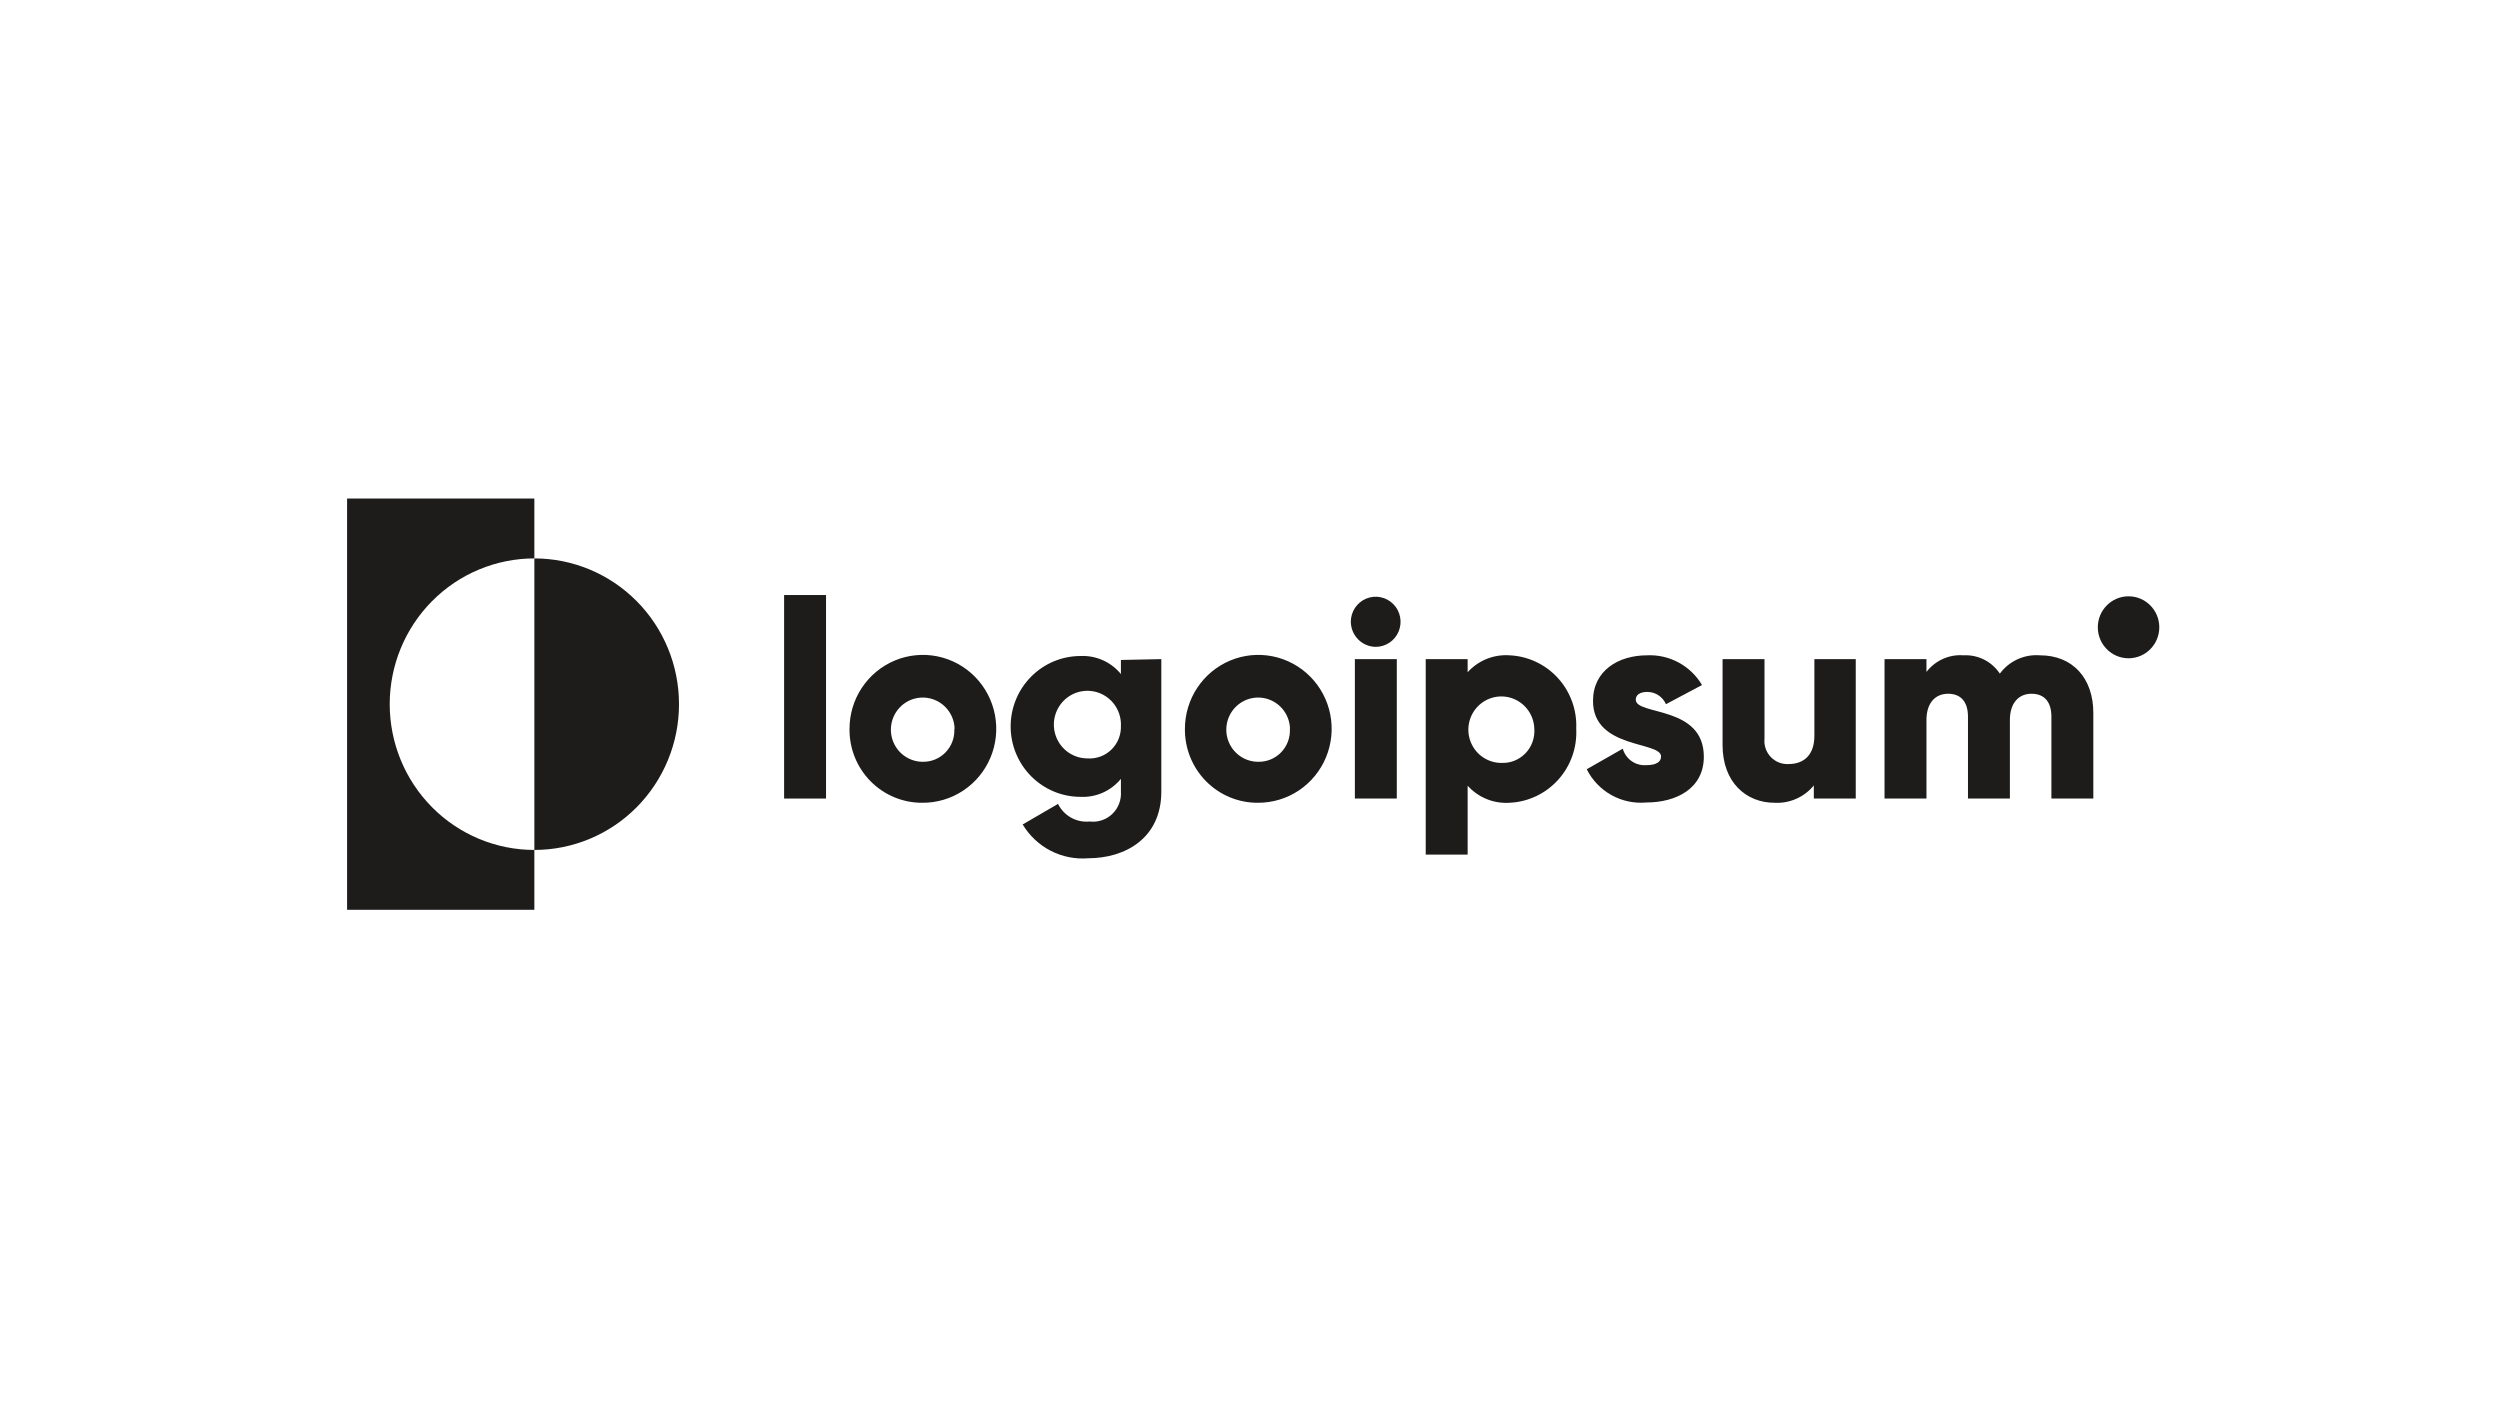
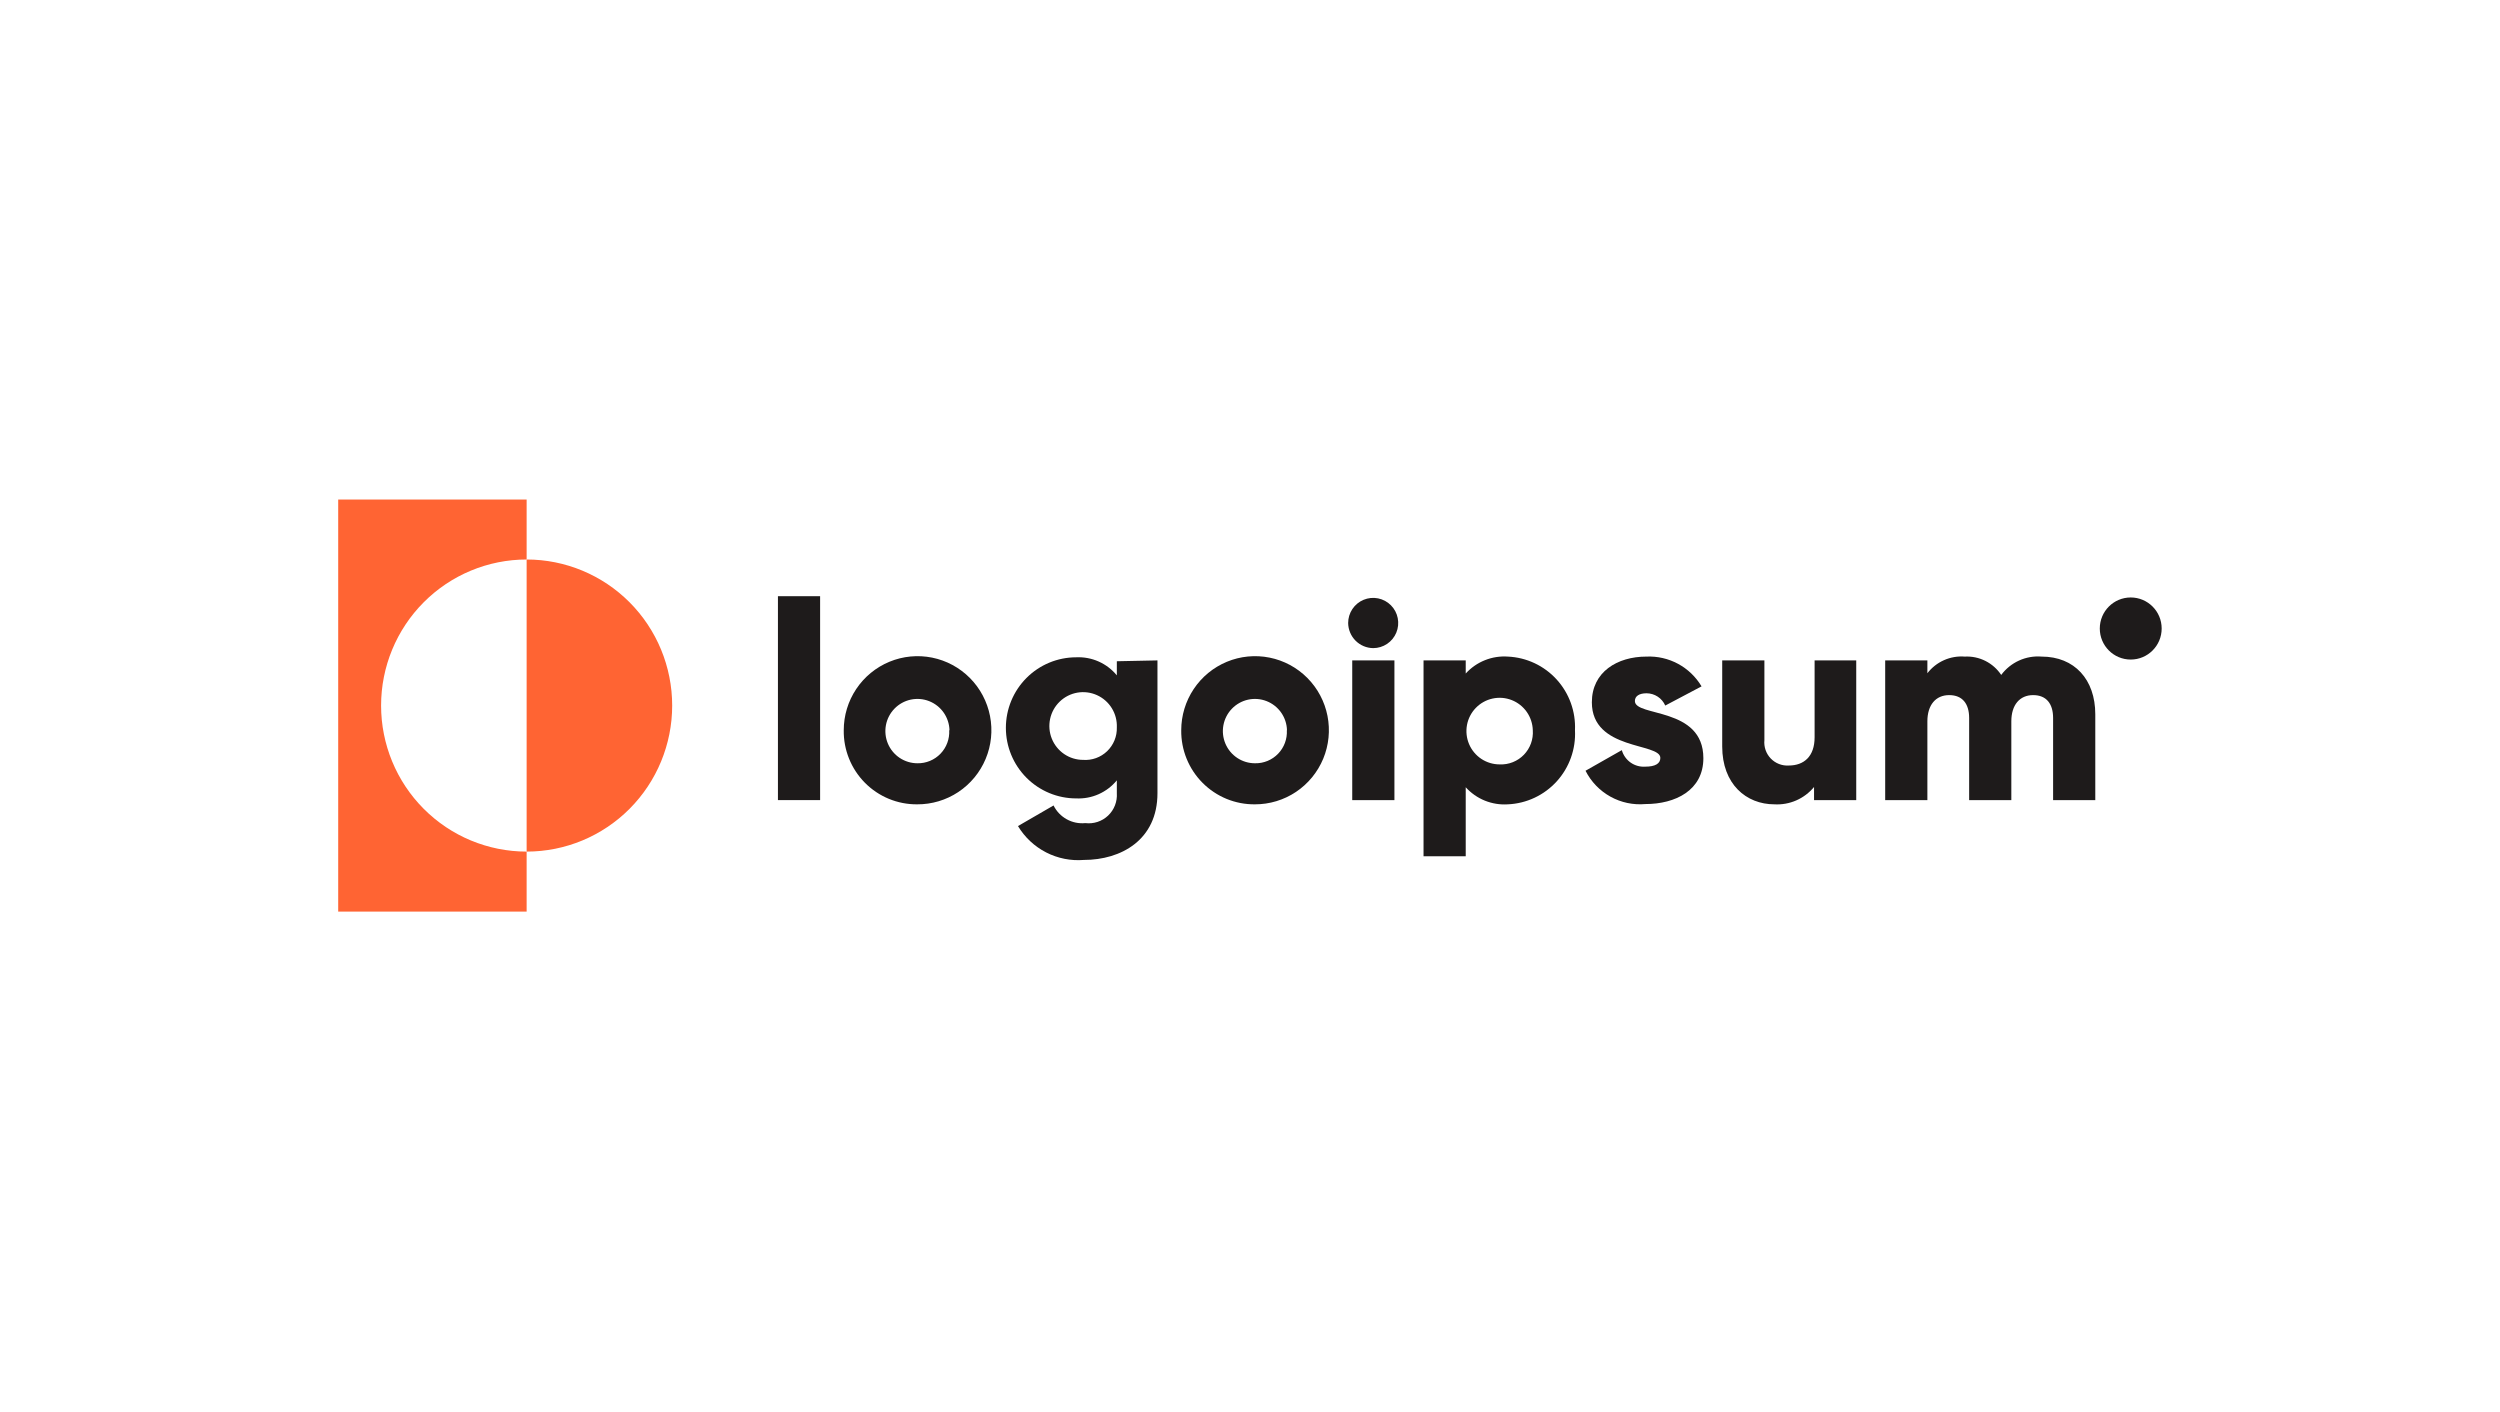
- <svg xmlns="http://www.w3.org/2000/svg" width="227" height="128" viewBox="0 0 227 128" fill="none">
-   <path d="M71.197 54.029H75.004V72.508H71.197V54.029Z" fill="#1E1B1B" />
-   <path d="M77.136 66.177C77.136 64.848 77.527 63.548 78.261 62.444C78.995 61.339 80.038 60.478 81.257 59.971C82.477 59.464 83.818 59.334 85.112 59.596C86.405 59.858 87.592 60.501 88.522 61.444C89.452 62.387 90.084 63.587 90.337 64.891C90.589 66.196 90.452 67.547 89.942 68.773C89.432 69.999 88.572 71.045 87.471 71.778C86.371 72.511 85.079 72.899 83.76 72.891C82.885 72.898 82.017 72.729 81.208 72.393C80.399 72.058 79.664 71.563 79.047 70.938C78.43 70.312 77.943 69.569 77.615 68.752C77.287 67.934 77.124 67.059 77.136 66.177ZM86.678 66.177C86.663 65.604 86.481 65.048 86.154 64.579C85.827 64.11 85.37 63.748 84.841 63.539C84.311 63.33 83.731 63.283 83.175 63.404C82.619 63.525 82.111 63.809 81.714 64.219C81.317 64.63 81.049 65.15 80.943 65.713C80.838 66.276 80.899 66.859 81.12 67.387C81.341 67.915 81.712 68.366 82.186 68.683C82.66 69 83.216 69.17 83.785 69.17C84.172 69.177 84.557 69.104 84.915 68.955C85.273 68.806 85.597 68.585 85.866 68.304C86.135 68.023 86.344 67.689 86.48 67.323C86.615 66.957 86.674 66.567 86.653 66.177H86.678Z" fill="#1E1B1B" />
-   <path d="M105.447 59.848V71.881C105.447 76.127 102.147 77.93 98.81 77.93C97.633 78.027 96.452 77.791 95.4 77.249C94.349 76.707 93.469 75.88 92.858 74.861L96.069 72.994C96.329 73.522 96.743 73.958 97.255 74.244C97.768 74.529 98.354 74.651 98.937 74.592C99.308 74.638 99.685 74.601 100.04 74.483C100.395 74.366 100.72 74.17 100.992 73.911C101.263 73.652 101.475 73.336 101.611 72.985C101.747 72.634 101.805 72.257 101.779 71.881V70.717C101.336 71.259 100.774 71.688 100.138 71.973C99.501 72.257 98.807 72.387 98.112 72.354C96.429 72.354 94.815 71.681 93.626 70.481C92.436 69.282 91.767 67.656 91.767 65.96C91.767 64.264 92.436 62.638 93.626 61.439C94.815 60.24 96.429 59.566 98.112 59.566C98.807 59.533 99.501 59.664 100.138 59.948C100.774 60.232 101.336 60.662 101.779 61.203V59.924L105.447 59.848ZM101.779 65.922C101.805 65.31 101.648 64.705 101.329 64.183C101.01 63.662 100.544 63.249 99.99 62.997C99.436 62.745 98.82 62.666 98.221 62.769C97.622 62.873 97.068 63.154 96.629 63.578C96.191 64.002 95.888 64.548 95.759 65.147C95.631 65.745 95.684 66.369 95.91 66.937C96.136 67.505 96.526 67.993 97.029 68.336C97.532 68.679 98.126 68.863 98.734 68.863C99.13 68.892 99.528 68.837 99.902 68.701C100.276 68.565 100.618 68.351 100.905 68.074C101.192 67.797 101.418 67.462 101.569 67.091C101.719 66.721 101.791 66.322 101.779 65.922Z" fill="#1E1B1B" />
-   <path d="M107.591 66.177C107.591 64.849 107.982 63.551 108.715 62.446C109.447 61.342 110.489 60.481 111.707 59.974C112.925 59.466 114.265 59.334 115.558 59.594C116.85 59.854 118.037 60.495 118.968 61.435C119.9 62.375 120.533 63.572 120.789 64.876C121.044 66.179 120.911 67.529 120.404 68.756C119.898 69.982 119.042 71.03 117.945 71.766C116.848 72.502 115.559 72.894 114.24 72.891C113.364 72.9 112.494 72.732 111.683 72.397C110.871 72.063 110.134 71.568 109.515 70.943C108.896 70.318 108.407 69.574 108.076 68.756C107.746 67.938 107.581 67.061 107.591 66.177ZM117.134 66.177C117.119 65.604 116.936 65.047 116.609 64.578C116.281 64.108 115.823 63.747 115.293 63.538C114.762 63.329 114.183 63.283 113.626 63.405C113.07 63.527 112.561 63.812 112.165 64.224C111.768 64.636 111.501 65.157 111.397 65.721C111.293 66.285 111.356 66.868 111.579 67.396C111.802 67.924 112.175 68.374 112.651 68.69C113.126 69.005 113.684 69.172 114.253 69.17C114.641 69.177 115.025 69.105 115.383 68.956C115.741 68.806 116.065 68.585 116.334 68.304C116.604 68.023 116.812 67.689 116.948 67.323C117.083 66.957 117.142 66.567 117.121 66.177H117.134Z" fill="#1E1B1B" />
-   <path d="M122.654 56.459C122.654 56.008 122.786 55.568 123.034 55.194C123.283 54.82 123.635 54.528 124.048 54.356C124.461 54.183 124.915 54.138 125.353 54.226C125.791 54.314 126.194 54.531 126.51 54.849C126.826 55.167 127.041 55.573 127.128 56.015C127.215 56.456 127.17 56.914 126.999 57.33C126.828 57.746 126.539 58.101 126.167 58.351C125.796 58.601 125.359 58.735 124.913 58.735C124.316 58.728 123.745 58.486 123.323 58.061C122.9 57.635 122.66 57.06 122.654 56.459ZM123.022 59.847H126.829V72.507H123.022V59.847Z" fill="#1E1B1B" />
-   <path d="M143.122 66.178C143.165 67.02 143.042 67.862 142.761 68.656C142.479 69.45 142.044 70.18 141.482 70.803C140.919 71.427 140.24 71.933 139.483 72.291C138.725 72.65 137.905 72.854 137.069 72.891C136.36 72.939 135.65 72.824 134.99 72.556C134.331 72.289 133.741 71.874 133.262 71.344V77.597H129.456V59.848H133.262V61.037C133.741 60.508 134.332 60.096 134.991 59.83C135.651 59.564 136.361 59.452 137.069 59.502C137.902 59.54 138.719 59.743 139.473 60.099C140.228 60.455 140.906 60.957 141.468 61.577C142.03 62.197 142.465 62.922 142.749 63.711C143.033 64.501 143.16 65.339 143.122 66.178ZM139.316 66.178C139.301 65.584 139.112 65.007 138.773 64.521C138.435 64.035 137.961 63.66 137.412 63.444C136.863 63.227 136.263 63.179 135.687 63.305C135.11 63.431 134.584 63.726 134.173 64.152C133.762 64.578 133.486 65.117 133.378 65.701C133.27 66.285 133.335 66.888 133.566 67.435C133.796 67.982 134.182 68.448 134.674 68.775C135.167 69.102 135.744 69.275 136.333 69.272C136.737 69.29 137.14 69.221 137.516 69.07C137.891 68.919 138.231 68.691 138.512 68.398C138.794 68.106 139.011 67.757 139.15 67.374C139.288 66.992 139.344 66.584 139.316 66.178Z" fill="#1E1B1B" />
-   <path d="M154.708 68.71C154.708 71.625 152.17 72.866 149.48 72.866C148.383 72.965 147.281 72.731 146.317 72.193C145.354 71.655 144.572 70.838 144.074 69.848L147.348 67.981C147.478 68.437 147.759 68.835 148.145 69.107C148.531 69.379 148.997 69.51 149.467 69.477C150.368 69.477 150.825 69.196 150.825 68.684C150.825 67.29 144.645 68.032 144.645 63.646C144.645 60.883 146.955 59.502 149.569 59.502C150.563 59.458 151.55 59.685 152.426 60.16C153.301 60.635 154.033 61.34 154.543 62.201L151.269 63.94C151.125 63.61 150.888 63.329 150.589 63.132C150.289 62.934 149.939 62.829 149.582 62.827C148.922 62.827 148.528 63.083 148.528 63.531C148.528 64.988 154.708 64.029 154.708 68.71Z" fill="#1E1B1B" />
-   <path d="M168.502 59.848V72.508H164.695V71.318C164.263 71.845 163.713 72.261 163.092 72.535C162.47 72.808 161.794 72.93 161.117 72.891C158.579 72.891 156.409 71.063 156.409 67.648V59.848H160.216V67.073C160.186 67.375 160.221 67.68 160.32 67.967C160.418 68.254 160.577 68.516 160.786 68.734C160.995 68.953 161.248 69.124 161.529 69.234C161.809 69.345 162.11 69.393 162.411 69.375C163.781 69.375 164.746 68.556 164.746 66.817V59.848H168.502Z" fill="#1E1B1B" />
-   <path d="M190.074 64.733V72.508H186.267V65.065C186.267 63.786 185.671 62.993 184.465 62.993C183.26 62.993 182.498 63.876 182.498 65.372V72.508H178.692V65.065C178.692 63.786 178.095 62.993 176.89 62.993C175.684 62.993 174.923 63.876 174.923 65.372V72.508H171.116V59.847H174.923V61.011C175.317 60.497 175.832 60.09 176.421 59.827C177.01 59.563 177.655 59.452 178.298 59.502C178.942 59.468 179.583 59.604 180.16 59.895C180.736 60.187 181.227 60.624 181.585 61.165C182.003 60.6 182.556 60.151 183.193 59.861C183.83 59.57 184.53 59.447 185.227 59.502C188.196 59.502 190.074 61.574 190.074 64.733Z" fill="#1E1B1B" />
-   <path d="M48.52 50.704V45.269H31.516V82.61H48.52V77.175C45.037 77.175 41.696 75.781 39.233 73.299C36.77 70.817 35.386 67.45 35.386 63.94C35.386 60.429 36.77 57.063 39.233 54.581C41.696 52.099 45.037 50.704 48.52 50.704Z" fill="#1E1B1B" />
-   <path d="M48.52 50.704V77.175C52.004 77.175 55.344 75.781 57.807 73.299C60.27 70.816 61.654 67.45 61.654 63.94C61.654 60.429 60.27 57.063 57.807 54.581C55.344 52.099 52.004 50.704 48.52 50.704Z" fill="#1E1B1B" />
-   <path d="M193.272 59.771C194.814 59.771 196.064 58.511 196.064 56.957C196.064 55.404 194.814 54.144 193.272 54.144C191.731 54.144 190.481 55.404 190.481 56.957C190.481 58.511 191.731 59.771 193.272 59.771Z" fill="#1E1B1B" />
+ <svg xmlns="http://www.w3.org/2000/svg" width="225" height="127" viewBox="0 0 225 127" fill="none">
+   <path d="M70.014 53.658H73.81V72.009H70.014V53.658Z" fill="#1E1B1B" />
+   <path d="M75.937 65.722C75.937 64.402 76.327 63.111 77.059 62.014C77.791 60.917 78.831 60.062 80.047 59.559C81.263 59.055 82.601 58.926 83.891 59.186C85.181 59.446 86.365 60.085 87.293 61.022C88.221 61.958 88.85 63.149 89.102 64.445C89.355 65.741 89.218 67.083 88.709 68.3C88.2 69.518 87.343 70.557 86.245 71.285C85.147 72.013 83.859 72.397 82.543 72.39C81.67 72.397 80.805 72.229 79.998 71.896C79.191 71.562 78.458 71.071 77.843 70.45C77.228 69.829 76.742 69.091 76.415 68.279C76.087 67.467 75.925 66.598 75.937 65.722V65.722ZM85.454 65.722C85.439 65.153 85.257 64.601 84.931 64.135C84.605 63.669 84.15 63.31 83.621 63.102C83.093 62.895 82.515 62.848 81.96 62.968C81.406 63.089 80.899 63.37 80.503 63.778C80.107 64.186 79.839 64.702 79.734 65.261C79.629 65.821 79.69 66.399 79.91 66.924C80.131 67.448 80.501 67.896 80.973 68.211C81.446 68.526 82.001 68.694 82.568 68.694C82.955 68.702 83.338 68.629 83.696 68.481C84.053 68.333 84.376 68.113 84.644 67.834C84.913 67.555 85.121 67.224 85.256 66.86C85.391 66.497 85.45 66.11 85.429 65.722H85.454Z" fill="#1E1B1B" />
+   <path d="M104.172 59.436V71.387C104.172 75.603 100.882 77.394 97.553 77.394C96.379 77.49 95.202 77.256 94.153 76.718C93.104 76.179 92.226 75.358 91.618 74.346L94.82 72.492C95.079 73.017 95.492 73.45 96.003 73.733C96.514 74.017 97.099 74.138 97.68 74.079C98.05 74.125 98.426 74.088 98.78 73.971C99.134 73.854 99.458 73.66 99.729 73.403C100 73.146 100.211 72.832 100.347 72.483C100.483 72.135 100.54 71.76 100.515 71.387V70.231C100.073 70.769 99.512 71.195 98.877 71.478C98.243 71.76 97.551 71.889 96.857 71.857C95.179 71.857 93.569 71.188 92.383 69.997C91.196 68.806 90.529 67.191 90.529 65.507C90.529 63.822 91.196 62.207 92.383 61.017C93.569 59.826 95.179 59.157 96.857 59.157C97.551 59.124 98.243 59.254 98.877 59.536C99.512 59.818 100.073 60.245 100.515 60.782V59.512L104.172 59.436ZM100.515 65.469C100.54 64.861 100.384 64.26 100.066 63.742C99.748 63.224 99.282 62.814 98.73 62.564C98.178 62.313 97.564 62.235 96.966 62.337C96.369 62.44 95.816 62.72 95.378 63.141C94.941 63.562 94.639 64.104 94.511 64.699C94.383 65.293 94.435 65.912 94.661 66.477C94.887 67.041 95.276 67.525 95.777 67.866C96.279 68.207 96.871 68.389 97.477 68.389C97.873 68.418 98.27 68.363 98.643 68.228C99.016 68.093 99.356 67.881 99.643 67.606C99.929 67.331 100.154 66.998 100.305 66.63C100.455 66.262 100.526 65.866 100.515 65.469V65.469Z" fill="#1E1B1B" />
+   <path d="M106.311 65.723C106.311 64.403 106.701 63.114 107.432 62.017C108.162 60.92 109.201 60.066 110.416 59.561C111.631 59.057 112.967 58.926 114.256 59.184C115.546 59.442 116.73 60.079 117.658 61.012C118.587 61.946 119.219 63.135 119.474 64.43C119.729 65.724 119.595 67.065 119.091 68.283C118.586 69.501 117.732 70.541 116.638 71.273C115.543 72.004 114.258 72.393 112.943 72.39C112.069 72.399 111.201 72.232 110.392 71.9C109.583 71.567 108.848 71.076 108.23 70.455C107.612 69.834 107.124 69.096 106.795 68.283C106.465 67.47 106.301 66.6 106.311 65.723ZM115.828 65.723C115.814 65.153 115.631 64.6 115.305 64.134C114.978 63.667 114.522 63.308 113.993 63.101C113.463 62.894 112.885 62.848 112.33 62.969C111.775 63.091 111.268 63.373 110.873 63.783C110.477 64.192 110.211 64.709 110.107 65.269C110.003 65.829 110.066 66.408 110.289 66.933C110.511 67.457 110.883 67.904 111.357 68.217C111.832 68.531 112.388 68.697 112.956 68.694C113.342 68.702 113.726 68.629 114.083 68.481C114.44 68.333 114.763 68.113 115.031 67.834C115.3 67.555 115.508 67.224 115.643 66.86C115.778 66.497 115.837 66.11 115.816 65.723H115.828Z" fill="#1E1B1B" />
+   <path d="M121.334 56.07C121.334 55.623 121.466 55.186 121.714 54.815C121.961 54.443 122.313 54.153 122.725 53.982C123.136 53.811 123.589 53.766 124.026 53.853C124.463 53.941 124.865 54.156 125.18 54.472C125.495 54.788 125.709 55.191 125.796 55.629C125.883 56.068 125.839 56.522 125.668 56.935C125.498 57.349 125.209 57.702 124.838 57.95C124.468 58.198 124.032 58.331 123.587 58.331C122.991 58.324 122.422 58.084 122.001 57.662C121.58 57.239 121.341 56.668 121.334 56.07V56.07ZM121.701 59.436H125.498V72.009H121.701V59.436Z" fill="#1E1B1B" />
+   <path d="M141.748 65.722C141.791 66.559 141.668 67.395 141.387 68.183C141.107 68.972 140.673 69.697 140.112 70.317C139.551 70.936 138.873 71.438 138.118 71.794C137.363 72.15 136.545 72.353 135.711 72.39C135.004 72.437 134.295 72.323 133.638 72.058C132.98 71.791 132.391 71.38 131.915 70.853V77.064H128.118V59.436H131.915V60.617C132.392 60.092 132.981 59.682 133.639 59.419C134.296 59.155 135.005 59.043 135.711 59.093C136.542 59.131 137.356 59.332 138.109 59.685C138.862 60.039 139.538 60.538 140.098 61.153C140.659 61.769 141.093 62.489 141.376 63.273C141.659 64.057 141.786 64.889 141.748 65.722V65.722ZM137.952 65.722C137.937 65.133 137.748 64.56 137.411 64.077C137.073 63.594 136.601 63.222 136.053 63.007C135.505 62.792 134.907 62.745 134.332 62.87C133.758 62.995 133.233 63.287 132.823 63.711C132.413 64.134 132.137 64.669 132.029 65.249C131.922 65.829 131.987 66.428 132.217 66.971C132.447 67.514 132.832 67.977 133.323 68.302C133.814 68.626 134.389 68.798 134.977 68.796C135.38 68.813 135.782 68.745 136.156 68.595C136.531 68.445 136.87 68.218 137.151 67.928C137.431 67.638 137.648 67.291 137.786 66.911C137.924 66.531 137.98 66.126 137.952 65.722V65.722Z" fill="#1E1B1B" />
+   <path d="M153.303 68.237C153.303 71.133 150.772 72.365 148.089 72.365C146.995 72.463 145.896 72.231 144.935 71.696C143.974 71.162 143.194 70.351 142.697 69.368L145.963 67.513C146.092 67.966 146.373 68.361 146.757 68.632C147.142 68.902 147.608 69.032 148.076 68.999C148.975 68.999 149.431 68.72 149.431 68.212C149.431 66.828 143.267 67.564 143.267 63.208C143.267 60.465 145.57 59.093 148.178 59.093C149.169 59.049 150.153 59.274 151.027 59.746C151.9 60.218 152.63 60.918 153.139 61.773L149.873 63.5C149.729 63.172 149.494 62.894 149.195 62.698C148.896 62.502 148.547 62.397 148.19 62.395C147.532 62.395 147.14 62.649 147.14 63.094C147.14 64.541 153.303 63.589 153.303 68.237Z" fill="#1E1B1B" />
+   <path d="M167.061 59.436V72.009H163.264V70.828C162.832 71.351 162.285 71.764 161.665 72.036C161.045 72.307 160.37 72.428 159.695 72.39C157.163 72.39 154.999 70.574 154.999 67.183V59.436H158.796V66.612C158.766 66.912 158.802 67.214 158.9 67.499C158.998 67.784 159.157 68.044 159.365 68.262C159.573 68.479 159.826 68.648 160.106 68.758C160.385 68.868 160.686 68.916 160.986 68.897C162.352 68.897 163.314 68.085 163.314 66.358V59.436H167.061Z" fill="#1E1B1B" />
+   <path d="M188.576 64.287V72.009H184.779V64.618C184.779 63.348 184.184 62.56 182.982 62.56C181.779 62.56 181.02 63.437 181.02 64.922V72.009H177.223V64.618C177.223 63.348 176.628 62.56 175.426 62.56C174.224 62.56 173.464 63.437 173.464 64.922V72.009H169.667V59.436H173.464V60.592C173.857 60.081 174.371 59.677 174.959 59.415C175.546 59.154 176.19 59.043 176.831 59.093C177.473 59.059 178.113 59.194 178.687 59.483C179.262 59.773 179.752 60.207 180.109 60.744C180.526 60.183 181.078 59.738 181.713 59.449C182.348 59.16 183.046 59.038 183.741 59.093C186.702 59.093 188.576 61.151 188.576 64.287Z" fill="#1E1B1B" />
+   <path d="M47.397 50.355V44.958H30.438V82.042H47.397V76.644C43.923 76.644 40.591 75.26 38.135 72.795C35.678 70.329 34.298 66.986 34.298 63.5C34.298 60.014 35.678 56.67 38.135 54.205C40.591 51.74 43.923 50.355 47.397 50.355V50.355Z" fill="#FF6433" />
+   <path d="M47.397 50.355V76.644C50.871 76.644 54.203 75.26 56.66 72.794C59.116 70.329 60.496 66.986 60.496 63.5C60.496 60.014 59.116 56.67 56.66 54.205C54.203 51.74 50.871 50.355 47.397 50.355V50.355Z" fill="#FF6433" />
+   <path d="M191.765 59.36C193.303 59.36 194.55 58.109 194.55 56.566C194.55 55.023 193.303 53.772 191.765 53.772C190.227 53.772 188.981 55.023 188.981 56.566C188.981 58.109 190.227 59.36 191.765 59.36Z" fill="#1E1B1B" />
</svg>
